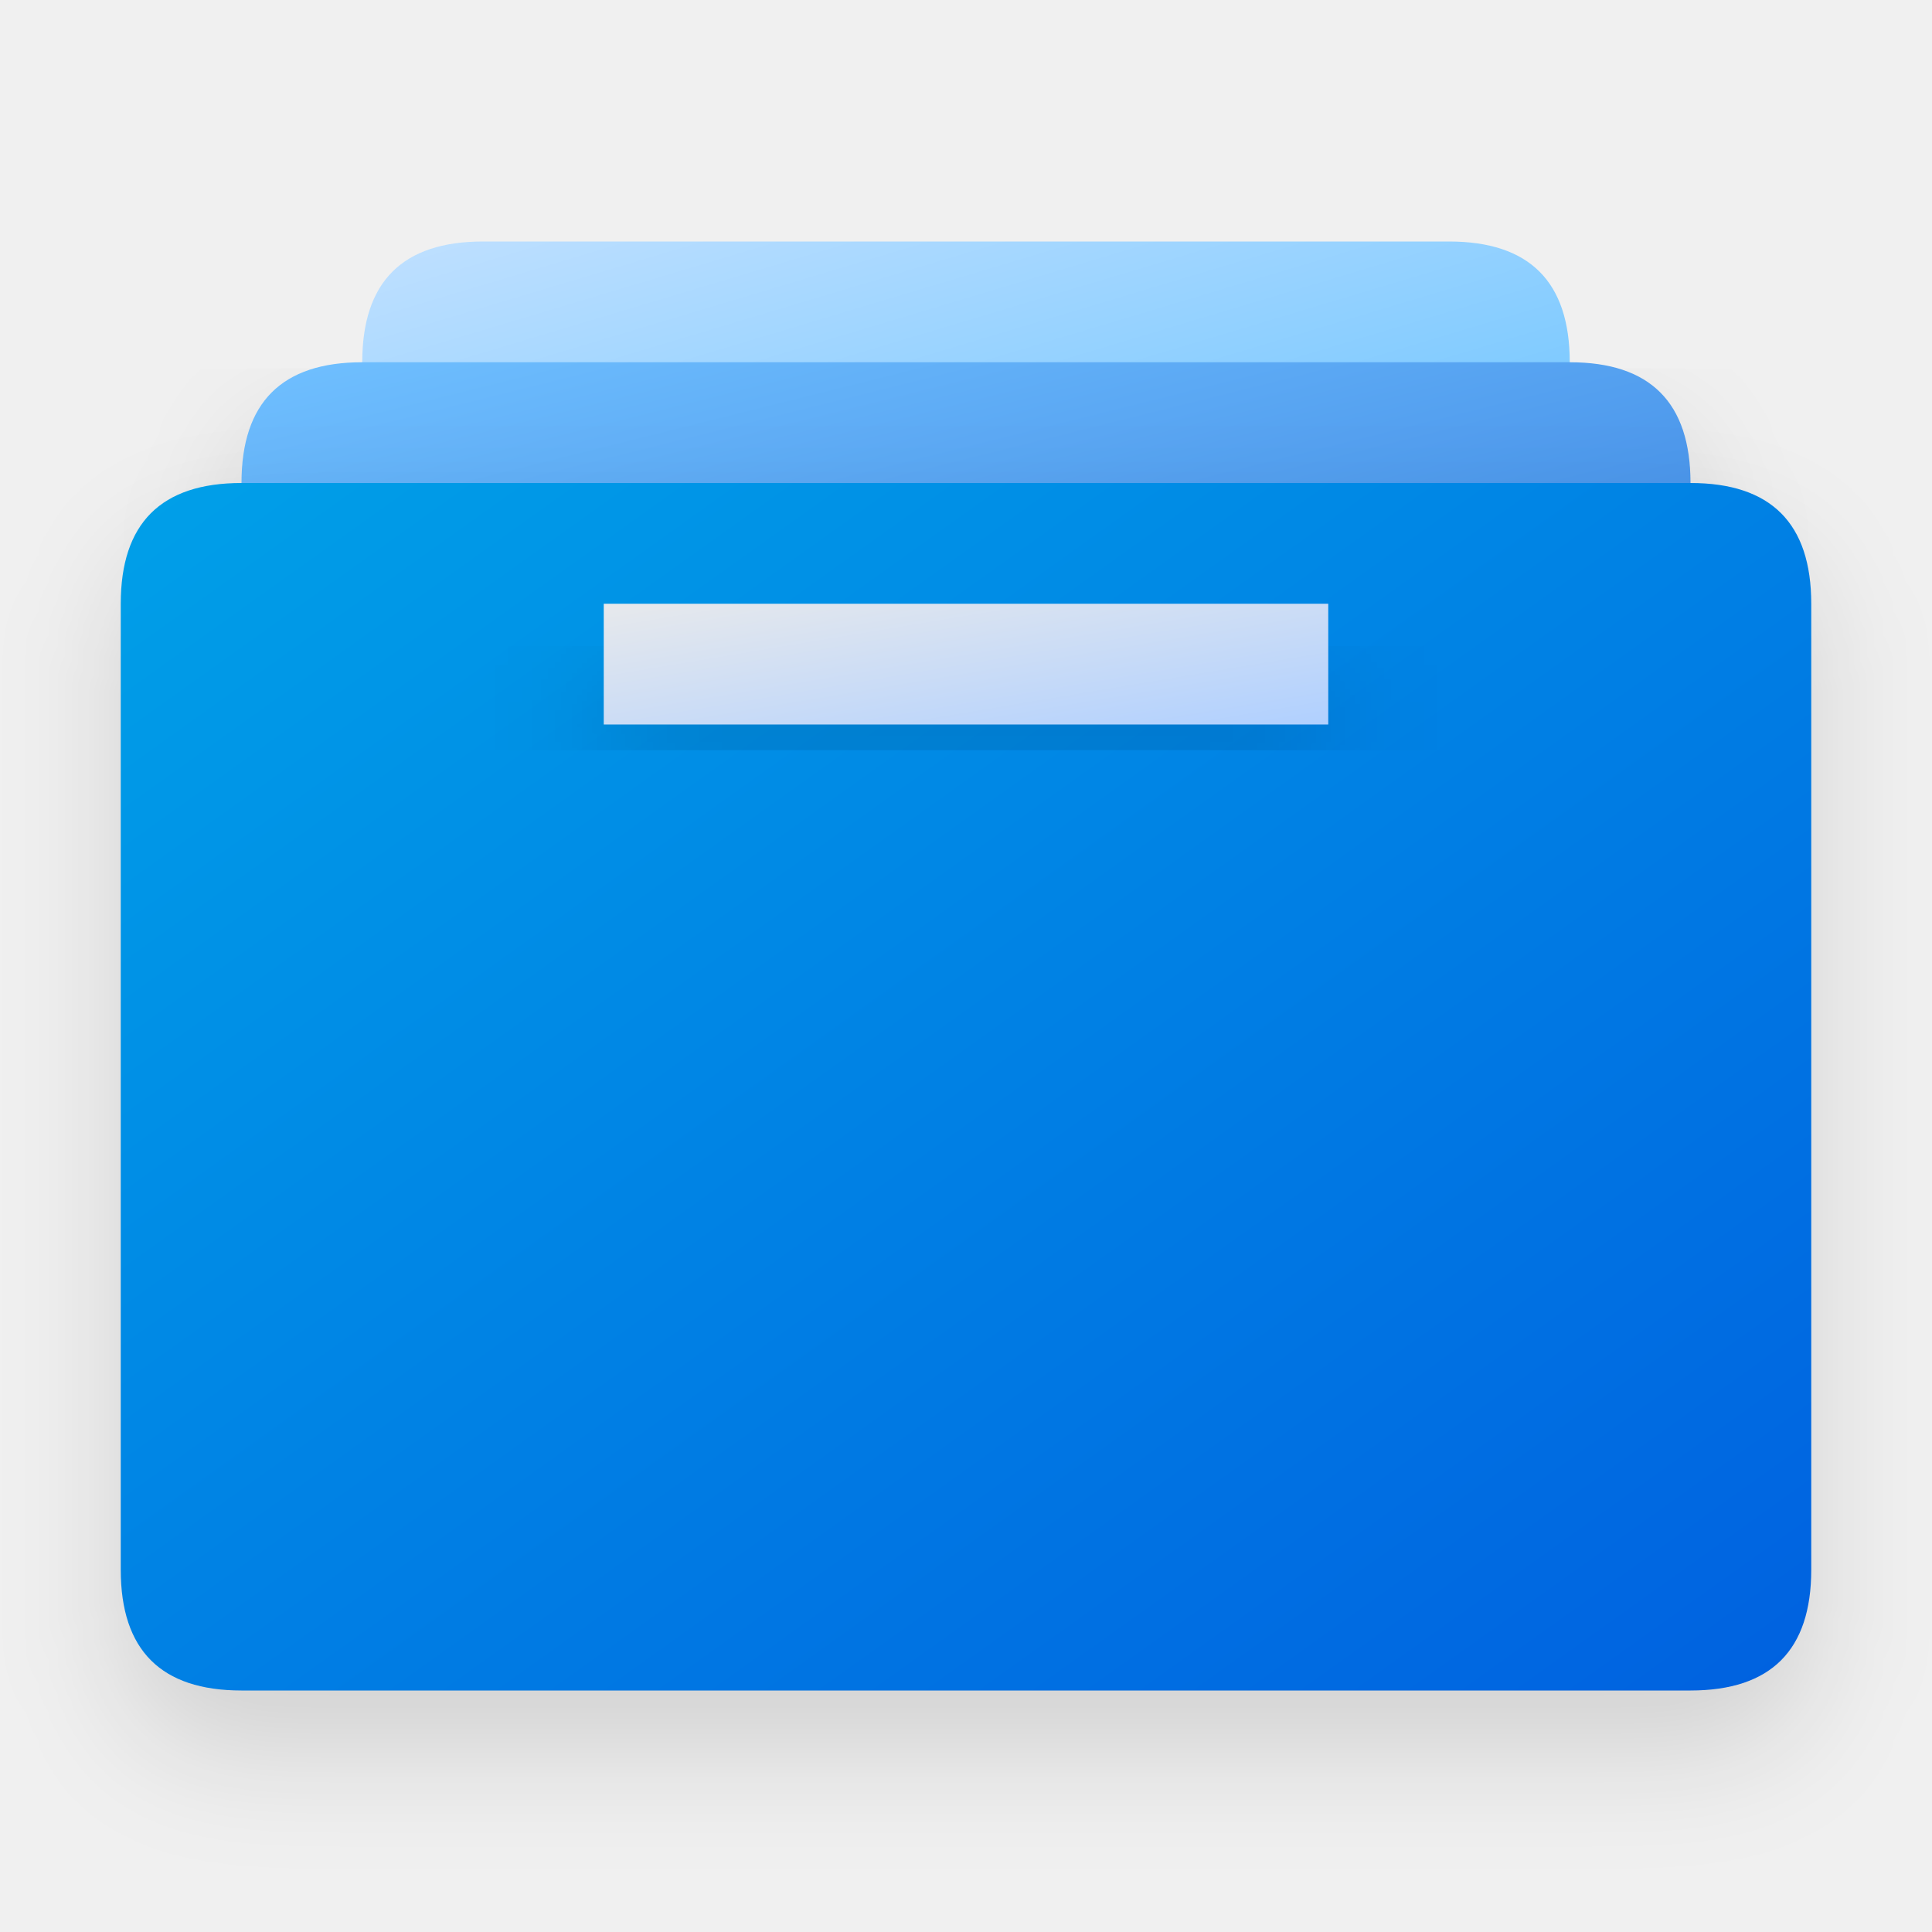
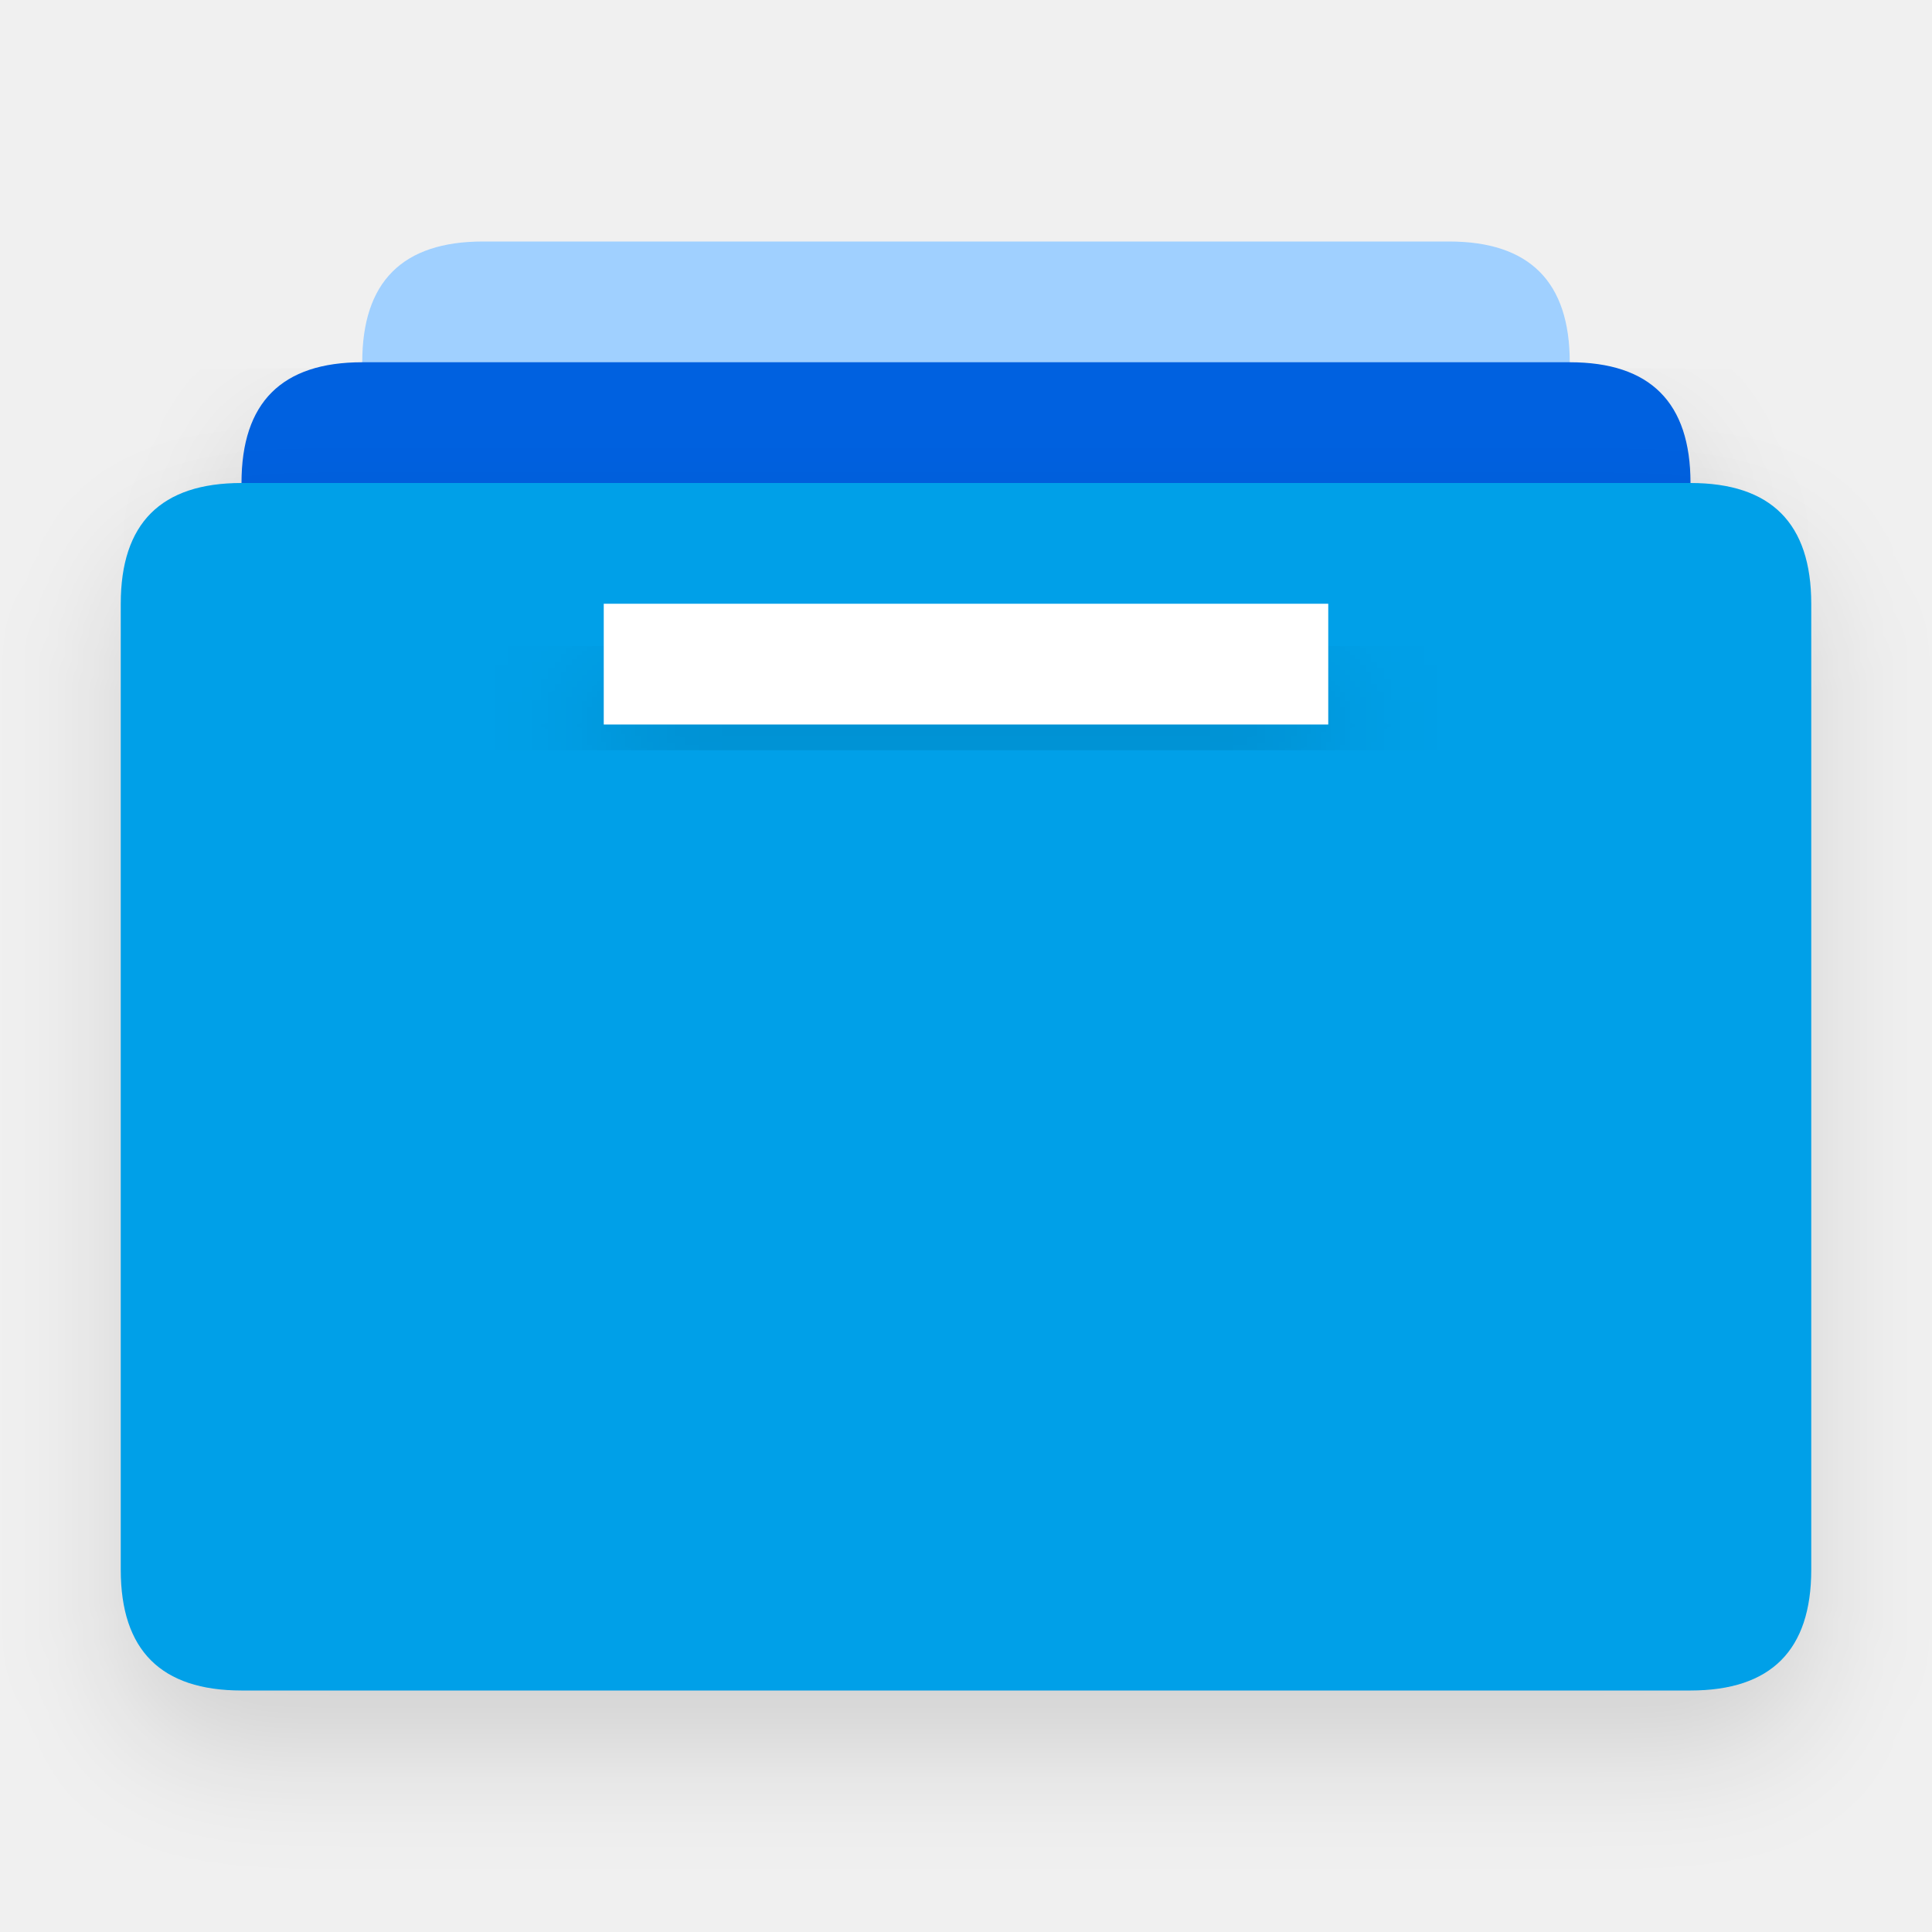
<svg xmlns="http://www.w3.org/2000/svg" viewBox="0 0 16 16" width="16" height="16" version="1.1" id="svg25">
  <defs id="defs29">
    <filter style="color-interpolation-filters:sRGB;" id="filter848">
      <feFlood flood-opacity="0.251" flood-color="rgb(0,0,0)" result="flood" id="feFlood838" />
      <feComposite in="flood" in2="SourceGraphic" operator="in" result="composite1" id="feComposite840" />
      <feGaussianBlur in="composite1" stdDeviation="0.5" result="blur" id="feGaussianBlur842" />
      <feOffset dx="0" dy="0.5" result="offset" id="feOffset844" />
      <feComposite in="SourceGraphic" in2="offset" operator="over" result="composite2" id="feComposite846" />
    </filter>
    <filter style="color-interpolation-filters:sRGB;" id="filter860">
      <feFlood flood-opacity="0.251" flood-color="rgb(0,0,0)" result="flood" id="feFlood850" />
      <feComposite in="flood" in2="SourceGraphic" operator="in" result="composite1" id="feComposite852" />
      <feGaussianBlur in="composite1" stdDeviation="0.5" result="blur" id="feGaussianBlur854" />
      <feOffset dx="0" dy="0.5" result="offset" id="feOffset856" />
      <feComposite in="SourceGraphic" in2="offset" operator="over" result="composite2" id="feComposite858" />
    </filter>
    <filter style="color-interpolation-filters:sRGB;" id="filter872">
      <feFlood flood-opacity="0.251" flood-color="rgb(0,0,0)" result="flood" id="feFlood862" />
      <feComposite in="flood" in2="SourceGraphic" operator="out" result="composite1" id="feComposite864" />
      <feGaussianBlur in="composite1" stdDeviation="0.5" result="blur" id="feGaussianBlur866" />
      <feOffset dx="0" dy="0.5" result="offset" id="feOffset868" />
      <feComposite in="offset" in2="SourceGraphic" operator="atop" result="fbSourceGraphic" id="feComposite870" />
      <feColorMatrix result="fbSourceGraphicAlpha" in="fbSourceGraphic" values="0 0 0 -1 0 0 0 0 -1 0 0 0 0 -1 0 0 0 0 1 0" id="feColorMatrix886" />
      <feFlood id="feFlood888" flood-opacity="0.251" flood-color="rgb(255,255,255)" result="flood" in="fbSourceGraphic" />
      <feComposite in2="fbSourceGraphic" id="feComposite890" in="flood" operator="out" result="composite1" />
      <feGaussianBlur id="feGaussianBlur892" in="composite1" stdDeviation="0.5" result="blur" />
      <feOffset id="feOffset894" dx="0" dy="-0.5" result="offset" />
      <feComposite in2="fbSourceGraphic" id="feComposite896" in="offset" operator="atop" result="composite2" />
    </filter>
    <filter style="color-interpolation-filters:sRGB;" id="filter53" x="-0.15" y="-0.15" width="1.3" height="1.363">
      <feFlood flood-opacity="0.125" flood-color="rgb(0,0,0)" result="flood" id="feFlood43" />
      <feComposite in="flood" in2="SourceGraphic" operator="in" result="composite1" id="feComposite45" />
      <feGaussianBlur in="composite1" stdDeviation="0.5" result="blur" id="feGaussianBlur47" />
      <feOffset dx="0" dy="0.5" result="offset" id="feOffset49" />
      <feComposite in="SourceGraphic" in2="offset" operator="over" result="composite2" id="feComposite51" />
    </filter>
  </defs>
-   <linearGradient id="g0" x1="0%" y1="0%" x2="100%" y2="100%">
-     <stop offset="0%" style="stop-color:#c0e0ff;stop-opacity:1" id="stop2" />
-     <stop offset="100%" style="stop-color:#60c0ff;stop-opacity:1" id="stop4" />
-   </linearGradient>
-   <linearGradient id="g1" x1="0%" y1="0%" x2="100%" y2="100%">
-     <stop offset="0%" style="stop-color:#70c0ff;stop-opacity:1" id="stop7" />
-     <stop offset="100%" style="stop-color:#3880e0;stop-opacity:1" id="stop9" />
-   </linearGradient>
-   <linearGradient id="g2" x1="0%" y1="0%" x2="100%" y2="100%">
-     <stop offset="0%" style="stop-color:#00a0e8;stop-opacity:1" id="stop12" />
-     <stop offset="100%" style="stop-color:#0061e0;stop-opacity:1" id="stop14" />
-   </linearGradient>
-   <linearGradient id="g3" x1="0%" y1="0%" x2="100%" y2="100%">
-     <stop offset="0%" style="stop-color:#e7e9ec;stop-opacity:1" id="stop12" />
-     <stop offset="100%" style="stop-color:#b0d0ff;stop-opacity:1" id="stop14" />
-   </linearGradient>
  <style id="style17">
    .ac-color {
-       fill: url(#g0);
+       fill: #a0d0ff;
    }
    .ac-color1 {
-       fill: url(#g1);
+       fill: #0061e0;
    }
    .ac-color2 {
-       fill: url(#g2);
+       fill: #00a0e8;
    }
    .ac-color3 {
-       fill: url(#g3);
+       fill: #fff;
    }
  </style>
  <path d="M4 2 12 2Q13 2 13 3L13 5 3 5 3 3Q3 2 4 2" class="ac-color" id="path19" />
  <path d="M3 3 13 3Q14 3 14 4L14 6 2 6 2 4Q2 3 3 3" class="ac-color1" id="path21" style="filter:url(#filter53)" />
  <path d="M2 4 14 4Q15 4 15 5L15 13Q15 14 14 14L2 14Q1 14 1 13L1 5Q1 4 2 4" class="ac-color2" id="path23" style="filter:url(#filter53)" />
  <path d="M5 5 11 5 11 6 5 6 5 5" class="ac-color3" id="path25" style="filter:url(#filter53)" />
</svg>
